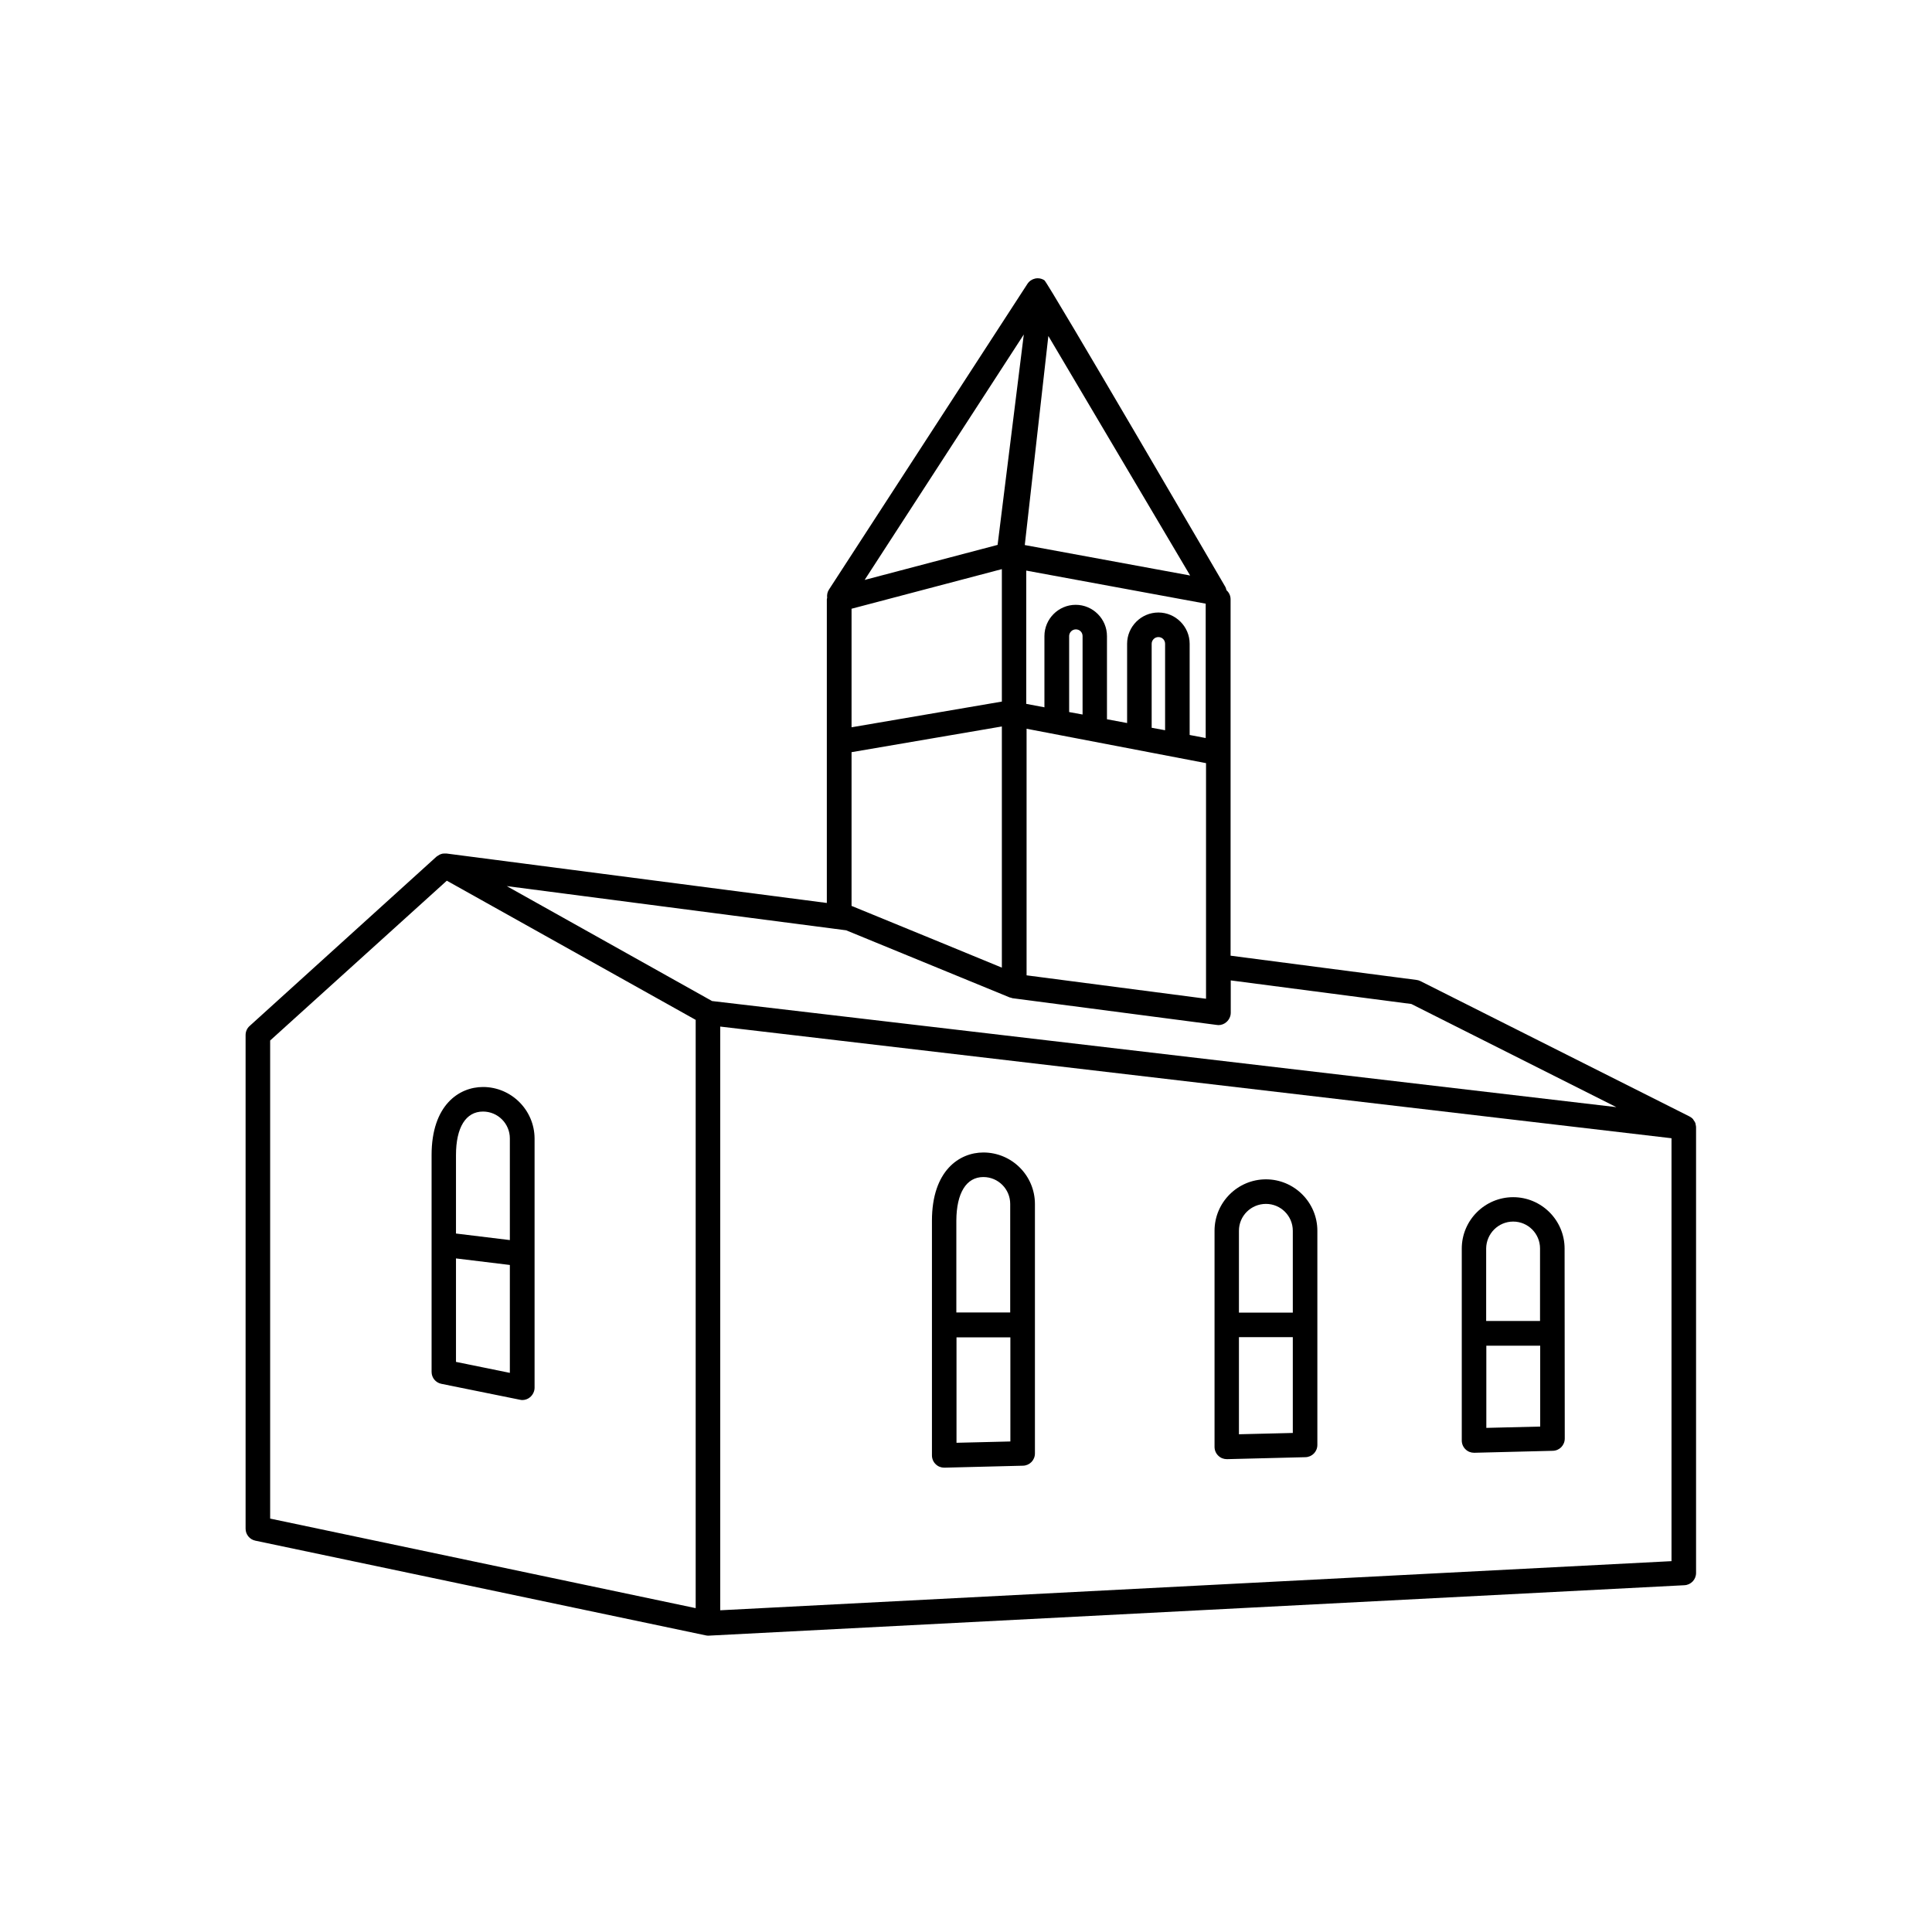
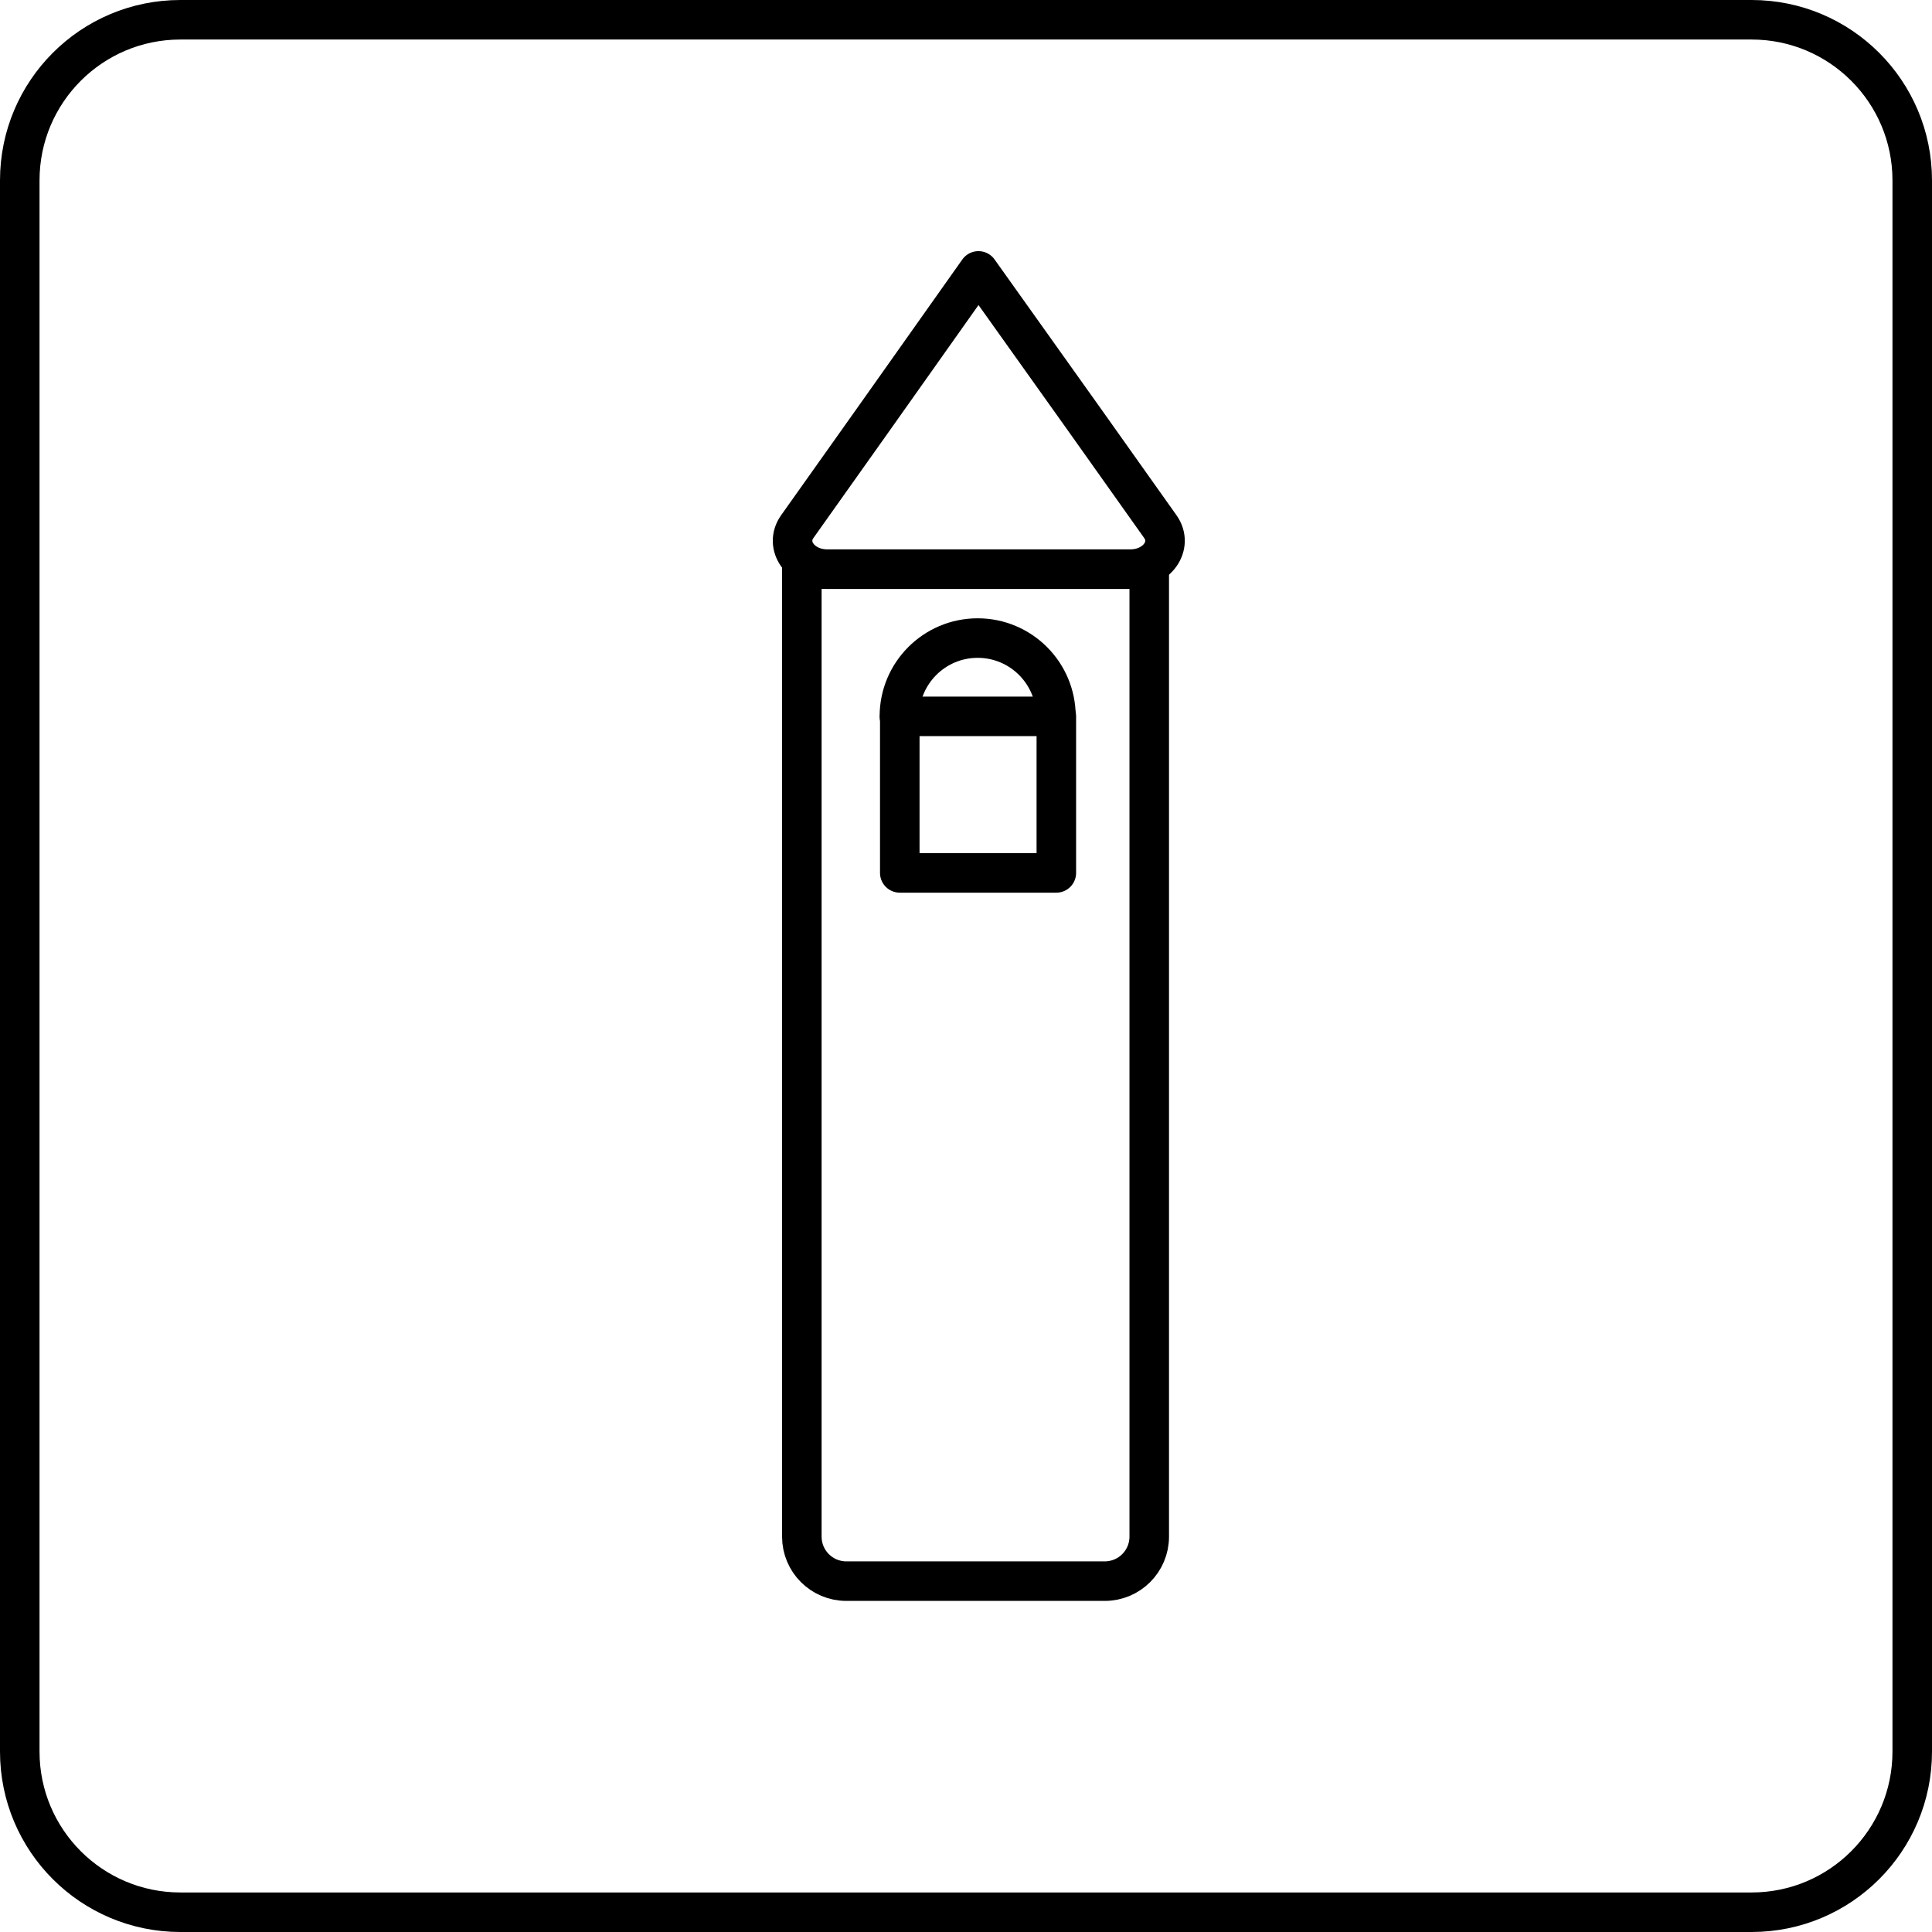
- <svg xmlns="http://www.w3.org/2000/svg" version="1.1" x="0px" y="0px" viewBox="-15 -17 118 118" overflow="visible" enable-background="new -5.46 -6.23 100 100" width="500px" height="500px" style="width: 100%; height: 100%;">
-   <path d="M88.57,51.71c-0.01-0.04-0.01-0.08-0.02-0.11c-0.02-0.06-0.06-0.12-0.1-0.17c-0.02-0.02-0.02-0.05-0.04-0.07  c-0.06-0.07-0.14-0.13-0.22-0.17c0,0,0,0,0,0l-16.44-8.27c-0.08-0.04-0.16-0.06-0.24-0.07l-11.35-1.48V30.49v-1.49V19.6  c0-0.22-0.1-0.42-0.25-0.55c-0.02-0.08-0.04-0.16-0.09-0.24c0,0-10.81-18.54-11.03-18.69c-0.35-0.23-0.81-0.13-1.04,0.22  L35.63,19.01c-0.1,0.15-0.13,0.33-0.11,0.5c0,0.03-0.02,0.06-0.02,0.09v8.71v0.68v9.16l-23.23-3.02c-0.02,0-0.04,0-0.06,0  c-0.06,0-0.13,0-0.19,0.01c-0.03,0.01-0.06,0.02-0.1,0.03c-0.05,0.02-0.1,0.04-0.15,0.08c-0.03,0.02-0.06,0.03-0.08,0.05  c-0.01,0.01-0.02,0.01-0.03,0.02L0.25,45.66C0.09,45.8,0,46,0,46.22v30.15c0,0.35,0.25,0.66,0.6,0.73l27.49,5.78  c0.05,0.01,0.1,0.02,0.15,0.02c0.01,0,0.03,0,0.04,0l59.6-3.08c0.4-0.02,0.71-0.35,0.71-0.75V51.85  C88.59,51.8,88.58,51.76,88.57,51.71z M58.66,42.68V44L47.7,42.57v-1.32v-1.51V27.51l10.96,2.1v0.87v10.68V42.68z M50.3,26.49v-4.64  c0-0.22,0.18-0.41,0.41-0.41s0.41,0.18,0.41,0.41v4.79L50.3,26.49z M55.34,27.45v-5.13c0-0.22,0.18-0.41,0.41-0.41  s0.41,0.18,0.41,0.41v5.28L55.34,27.45z M58.66,28.08l-1-0.19v-5.57c0-1.05-0.86-1.91-1.91-1.91s-1.91,0.86-1.91,1.91v4.84  l-1.23-0.23v-5.08c0-1.05-0.86-1.91-1.91-1.91s-1.91,0.86-1.91,1.91v4.35l-1.11-0.21v-8.14l10.96,2.02V28.08z M49.03,3.52  l8.66,14.63l-10.1-1.86L49.03,3.52z M47.53,3.43l-1.6,12.85l-8.12,2.14L47.53,3.43z M37.01,20.18l9.18-2.42v8.09l-9.18,1.57V20.18z   M37.01,28.99v-0.05l9.18-1.57v12.17v1.51v1.05l-3.74-1.54l-5.39-2.21l-0.05-0.02V28.99z M27.49,81.22L1.5,75.75V46.55l10.79-9.76  l15.2,8.5V81.22z M15.95,37.12l20.73,2.7l9.99,4.1c0.03,0.01,0.06,0.01,0.09,0.02c0.03,0.01,0.06,0.03,0.1,0.03l12.46,1.63  c0.03,0,0.06,0.01,0.1,0.01c0.18,0,0.36-0.07,0.49-0.19c0.16-0.14,0.26-0.35,0.26-0.56v-1.98l11.03,1.44l12.52,6.3l-55.23-6.48  L15.95,37.12z M87.09,78.35l-58.1,3V45.7l58.1,6.82V78.35z" />
-   <path d="M45.06,53.39c-1.45,0-3.14,1.09-3.14,4.17v14.33c0,0.2,0.08,0.4,0.23,0.54c0.14,0.14,0.33,0.21,0.52,0.21  c0.01,0,0.01,0,0.02,0l4.79-0.12c0.41-0.01,0.73-0.34,0.73-0.75V56.54C48.21,54.8,46.8,53.39,45.06,53.39z M45.06,54.89  c0.91,0,1.64,0.74,1.64,1.64v6.63h-3.29v-5.61C43.42,55.86,44.02,54.89,45.06,54.89z M43.42,71.12v-6.44h3.29v6.36L43.42,71.12z" />
-   <path d="M62.32,55.03c-1.73,0-3.14,1.41-3.14,3.14v13.2c0,0.2,0.08,0.4,0.23,0.54c0.14,0.14,0.33,0.21,0.52,0.21  c0.01,0,0.01,0,0.02,0L64.73,72c0.41-0.01,0.73-0.34,0.73-0.75V58.17C65.46,56.44,64.05,55.03,62.32,55.03z M62.32,56.53  c0.91,0,1.64,0.74,1.64,1.64v5h-3.29v-5C60.67,57.26,61.41,56.53,62.32,56.53z M60.67,70.6v-5.93h3.29v5.85L60.67,70.6z" />
-   <path d="M80.56,59.26c0-1.73-1.41-3.14-3.14-3.14s-3.14,1.41-3.14,3.14l0,11.72c0,0.2,0.08,0.4,0.23,0.54  c0.14,0.14,0.33,0.21,0.52,0.21c0.01,0,0.01,0,0.02,0l4.79-0.12c0.41-0.01,0.73-0.34,0.73-0.75L80.56,59.26z M77.42,57.61  c0.91,0,1.64,0.74,1.64,1.64l0,4.43h-3.29l0-4.43C75.78,58.35,76.51,57.61,77.42,57.61z M75.78,70.21l0-5.02h3.29l0,4.94  L75.78,70.21z" />
-   <path d="M14.5,49.39c-1.45,0-3.14,1.09-3.14,4.16v13.24c0,0.36,0.25,0.66,0.6,0.73l4.79,0.97c0.05,0.01,0.1,0.02,0.15,0.02  c0.17,0,0.34-0.06,0.47-0.17c0.17-0.14,0.28-0.36,0.28-0.58V52.53C17.64,50.8,16.23,49.39,14.5,49.39z M14.5,50.89  c0.91,0,1.64,0.74,1.64,1.64v6.21l-3.29-0.4v-4.79C12.85,51.86,13.45,50.89,14.5,50.89z M12.85,66.18v-6.32l3.29,0.4v6.59  L12.85,66.18z" />
+ <svg xmlns="http://www.w3.org/2000/svg" id="Livello_2" data-name="Livello 2" viewBox="0 0 195.48 195.48">
+   <defs>
+     <style>.cls-1,.cls-2{fill:none;stroke:#000;stroke-width:4px;}.cls-1{stroke-linecap:round;stroke-linejoin:round;}.cls-2{stroke-miterlimit:10;}</style>
+   </defs>
+   <path class="cls-1" d="M81.13,57.59h35.15a0,0,0,0,1,0,0v97.89a4.5,4.5,0,0,1-4.5,4.5H85.63a4.5,4.5,0,0,1-4.5-4.5V57.59A0,0,0,0,1,81.13,57.59Z" />
+   <path class="cls-1" d="M99,57.59H83.73c-2.72,0-4.42-2.39-3.06-4.31L88.32,42.5,99,27.41,109.75,42.5l7.65,10.78c1.36,1.92-.34,4.31-3.06,4.31Z" />
+   <path class="cls-1" d="M91,72.48a7.92,7.92,0,1,1,15.84,0" />
+   <rect class="cls-1" x="91.04" y="72.48" width="15.84" height="15.84" />
+   <rect class="cls-2" x="2" y="2" width="191.48" height="191.48" rx="16.25" ry="16.25" />
</svg>
